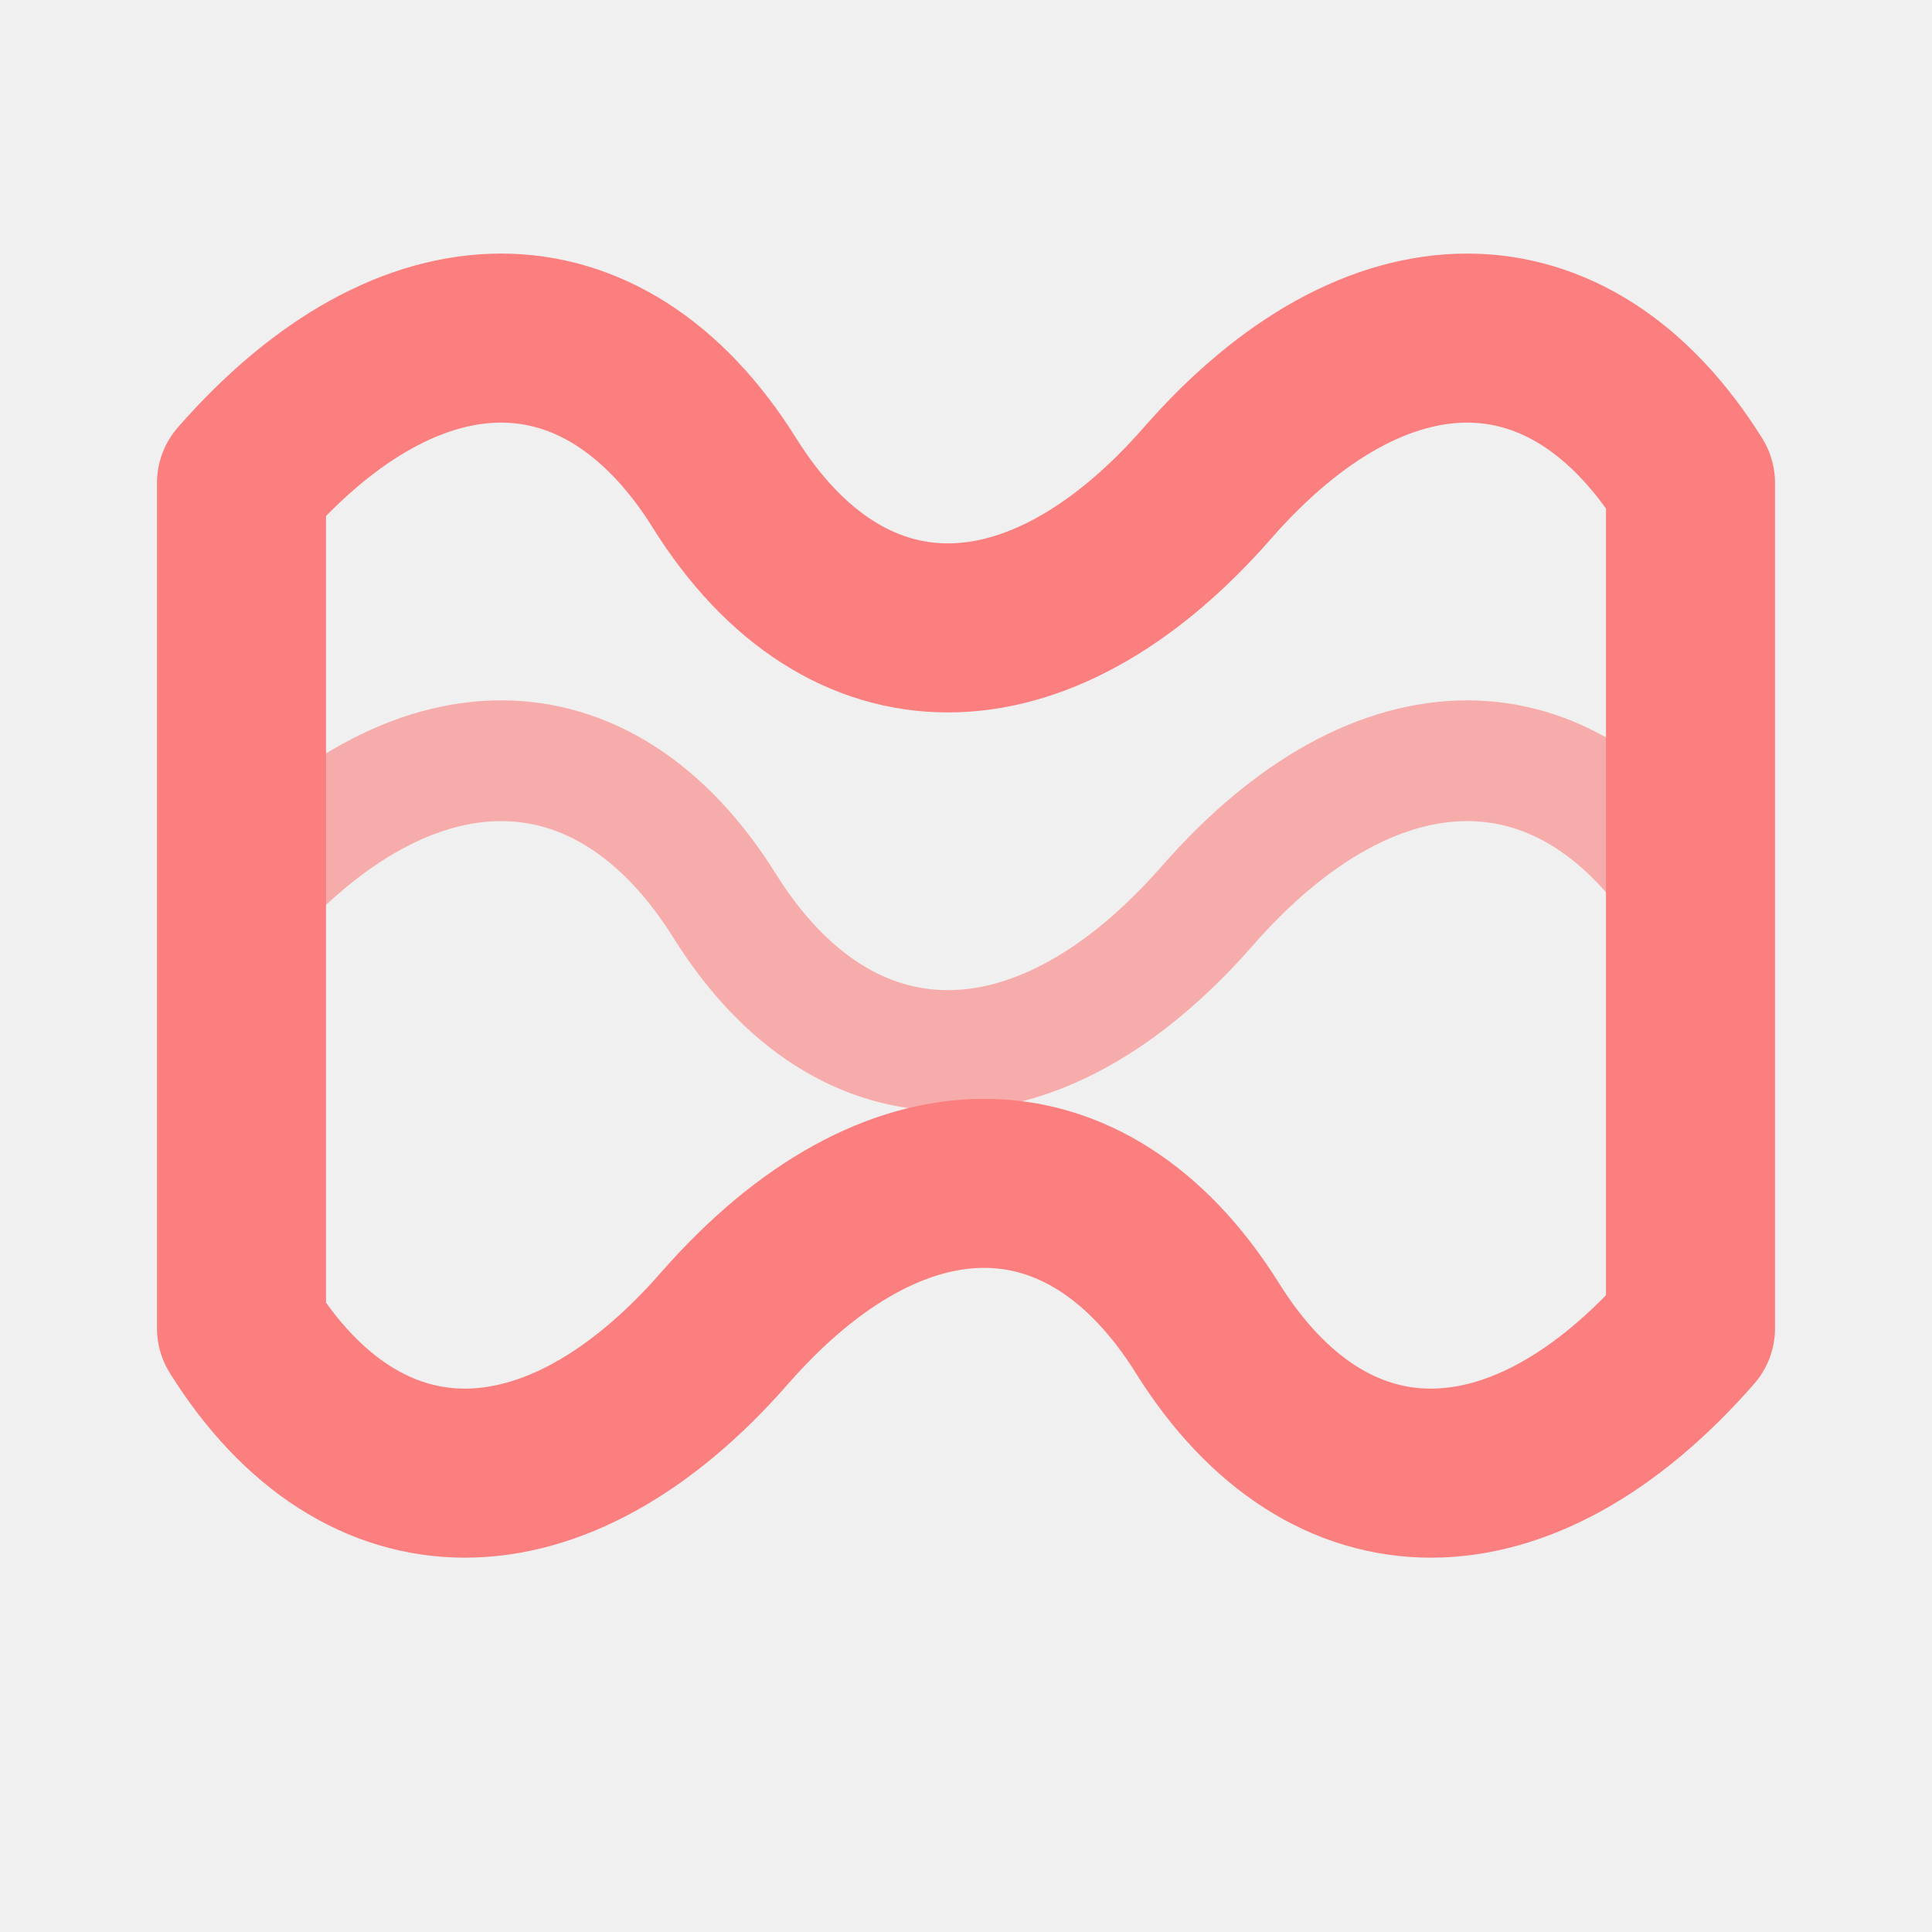
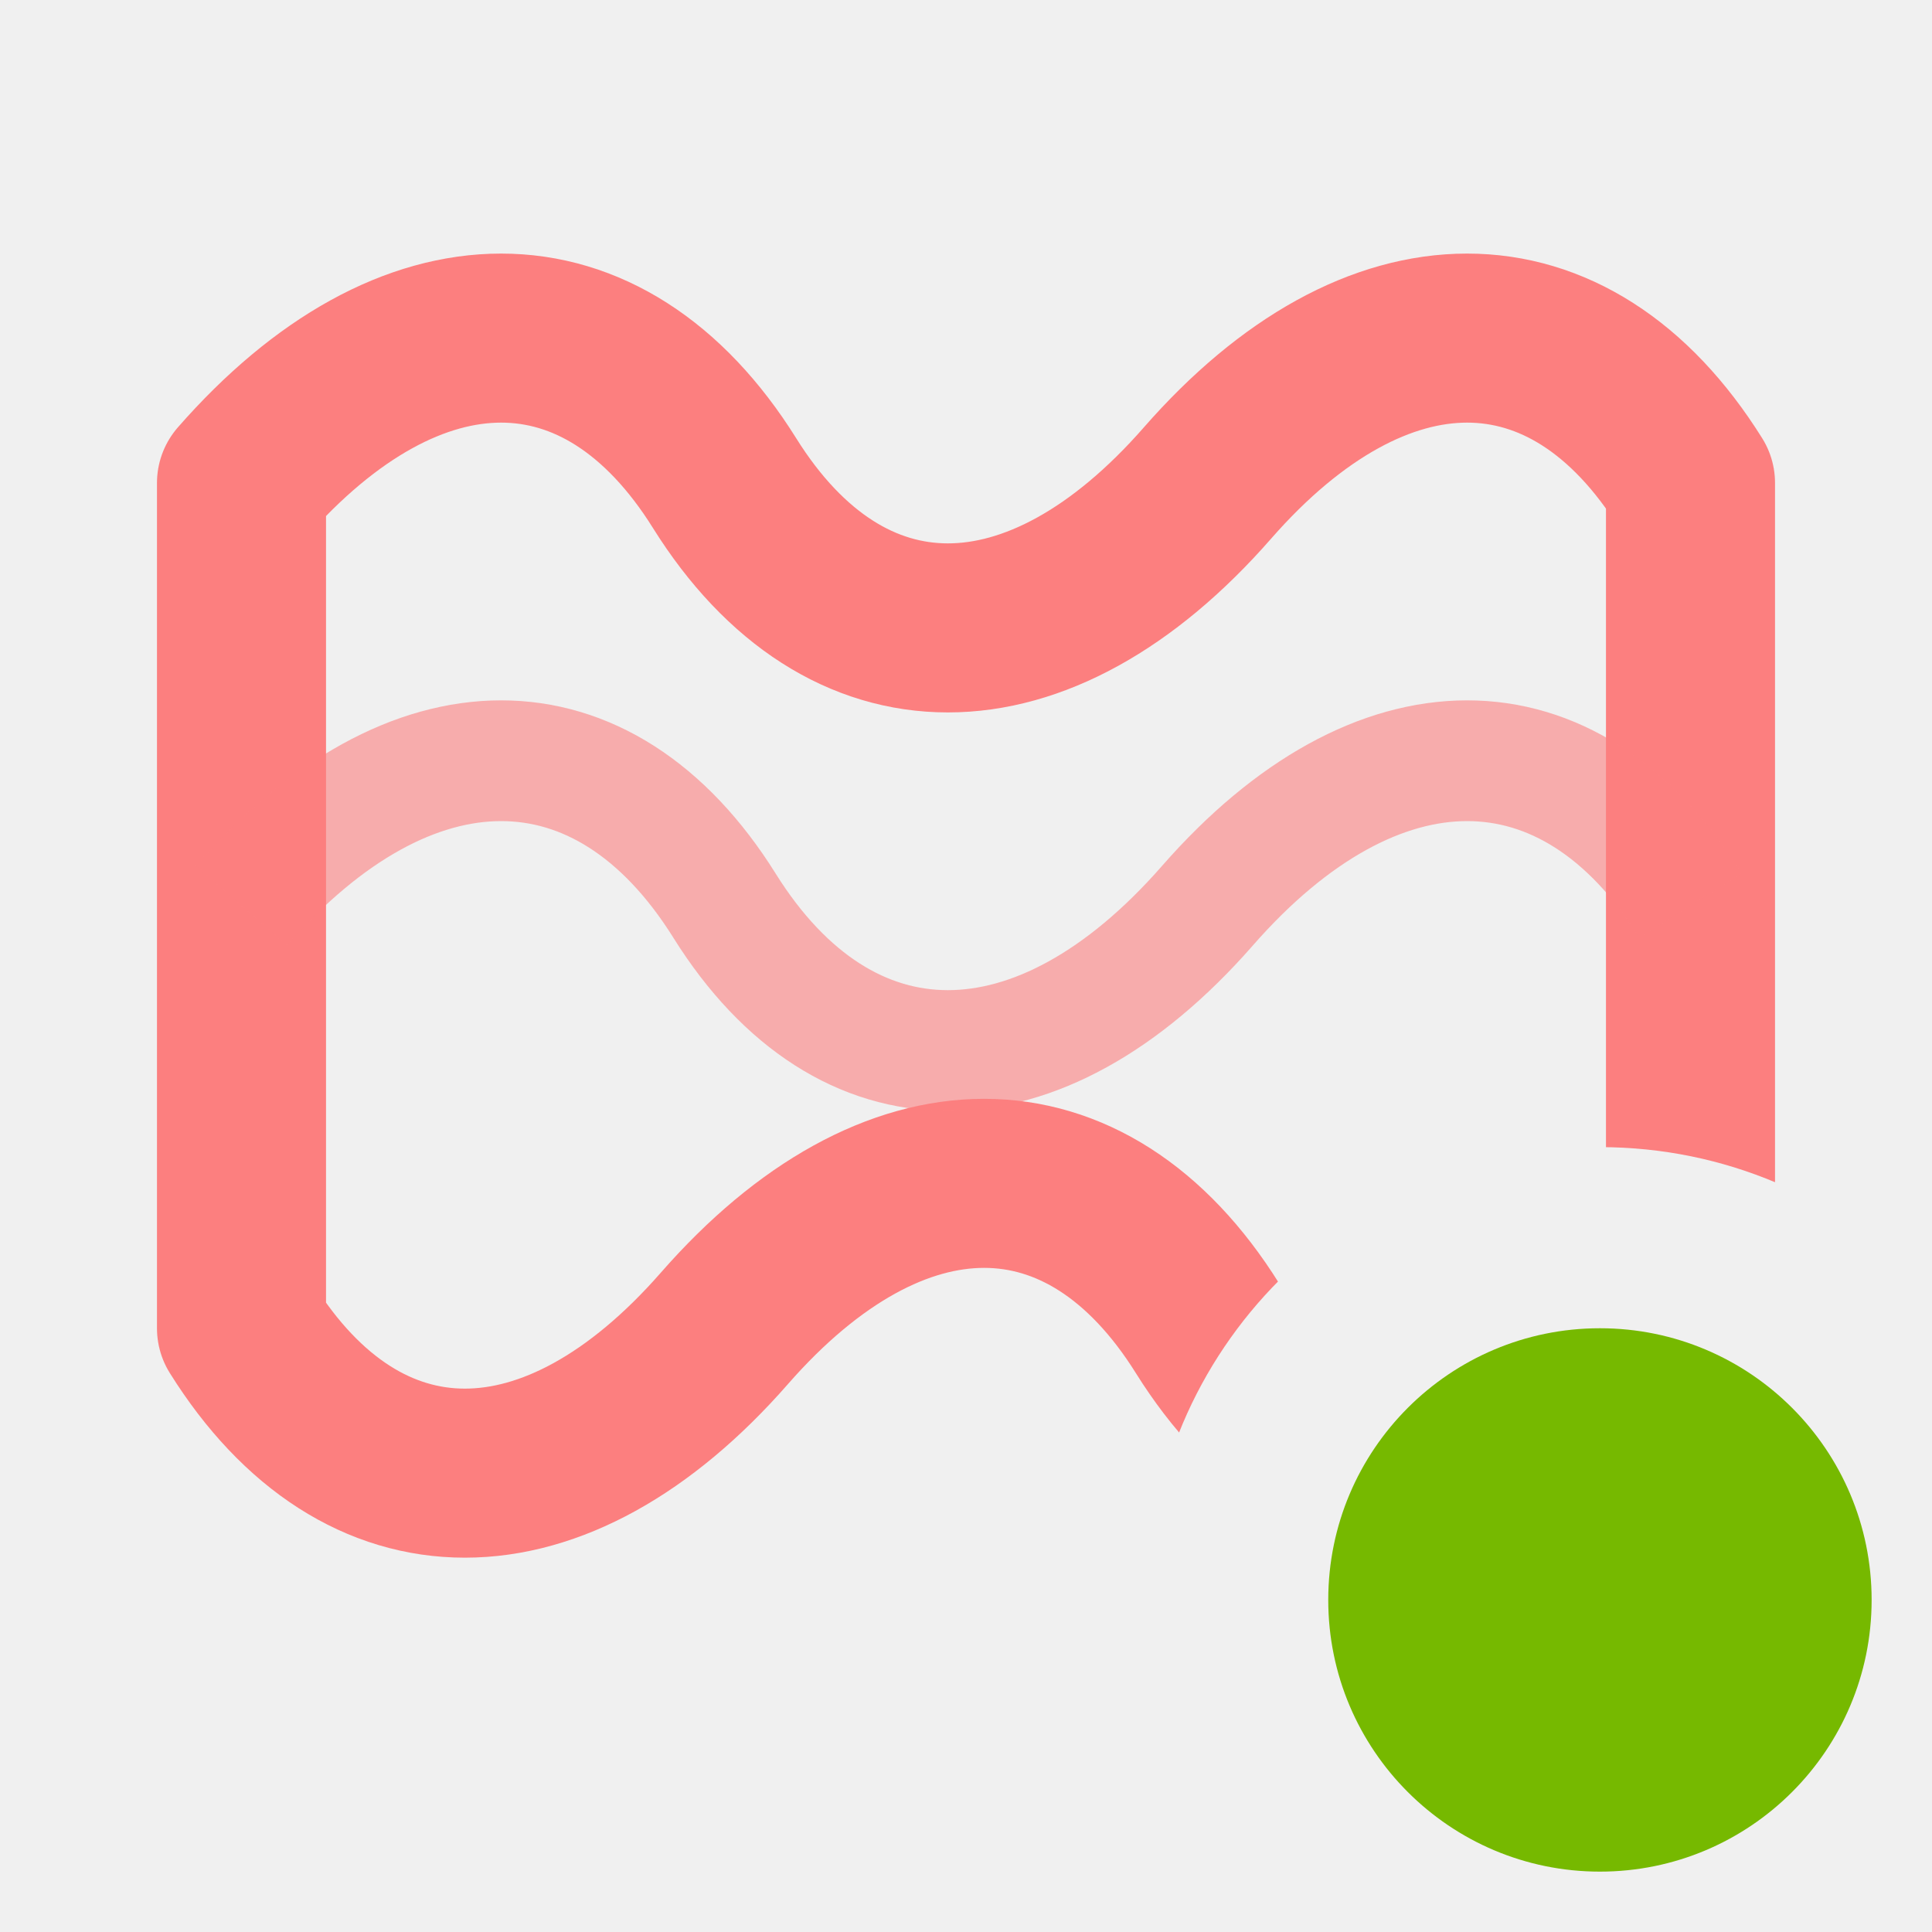
<svg xmlns="http://www.w3.org/2000/svg" width="16" height="16">
-   <path fill="none" stroke="#fc7f7f" stroke-linejoin="round" stroke-width="1.4" d="M2 4c1.4-1.6 3-1.6 4 0s2.6 1.6 4 0 3-1.6 4 0v7c-1.4 1.6-3 1.6-4 0s-2.6-1.6-4 0-3 1.6-4 0z" />
-   <path fill="none" stroke="#fc7f7f" d="M2 7.5c1.4-1.6 3-1.6 4 0s2.6 1.6 4 0 3-1.6 4 0" opacity=".6" />
+   <mask id="physx-badge">
+     <path fill="#fff" d="M0 0h16v16H0z" />
+     <circle cx="13.25" cy="13.25" r="3.75" />
+   </mask>
+   <g mask="url(#physx-badge)">
+     <path fill="none" stroke="#fc7f7f" stroke-linejoin="round" stroke-width="1.4" d="M2 4c1.4-1.6 3-1.6 4 0s2.6 1.6 4 0 3-1.6 4 0v7c-1.4 1.6-3 1.6-4 0s-2.6-1.6-4 0-3 1.6-4 0z" />
+     <path fill="none" stroke="#fc7f7f" d="M2 7.5c1.4-1.6 3-1.6 4 0s2.6 1.6 4 0 3-1.6 4 0" opacity=".6" />
+   </g>
+   <circle cx="13.25" cy="13.25" r="2.25" fill="#76b900" />
</svg>
